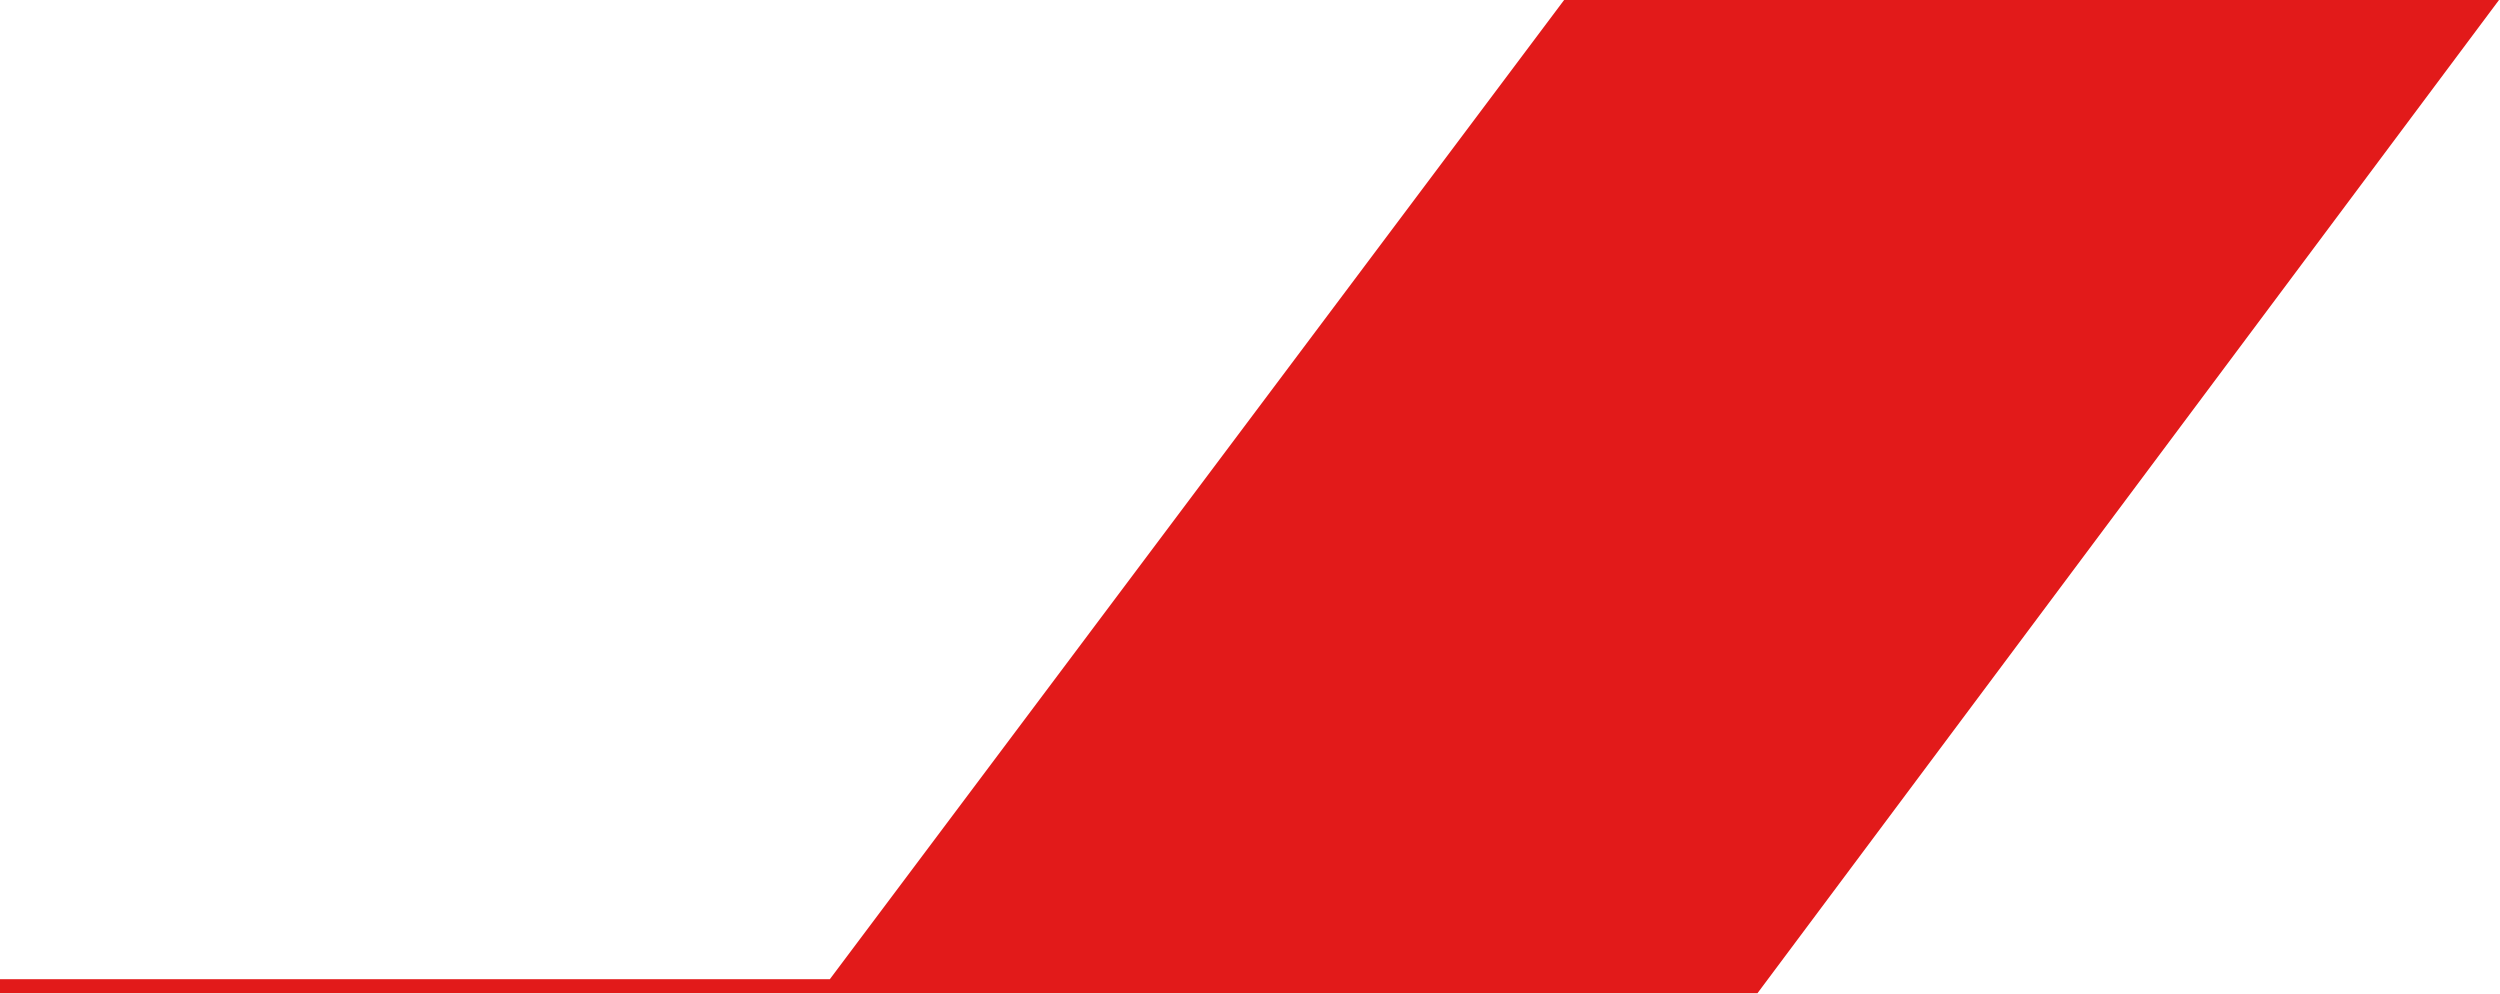
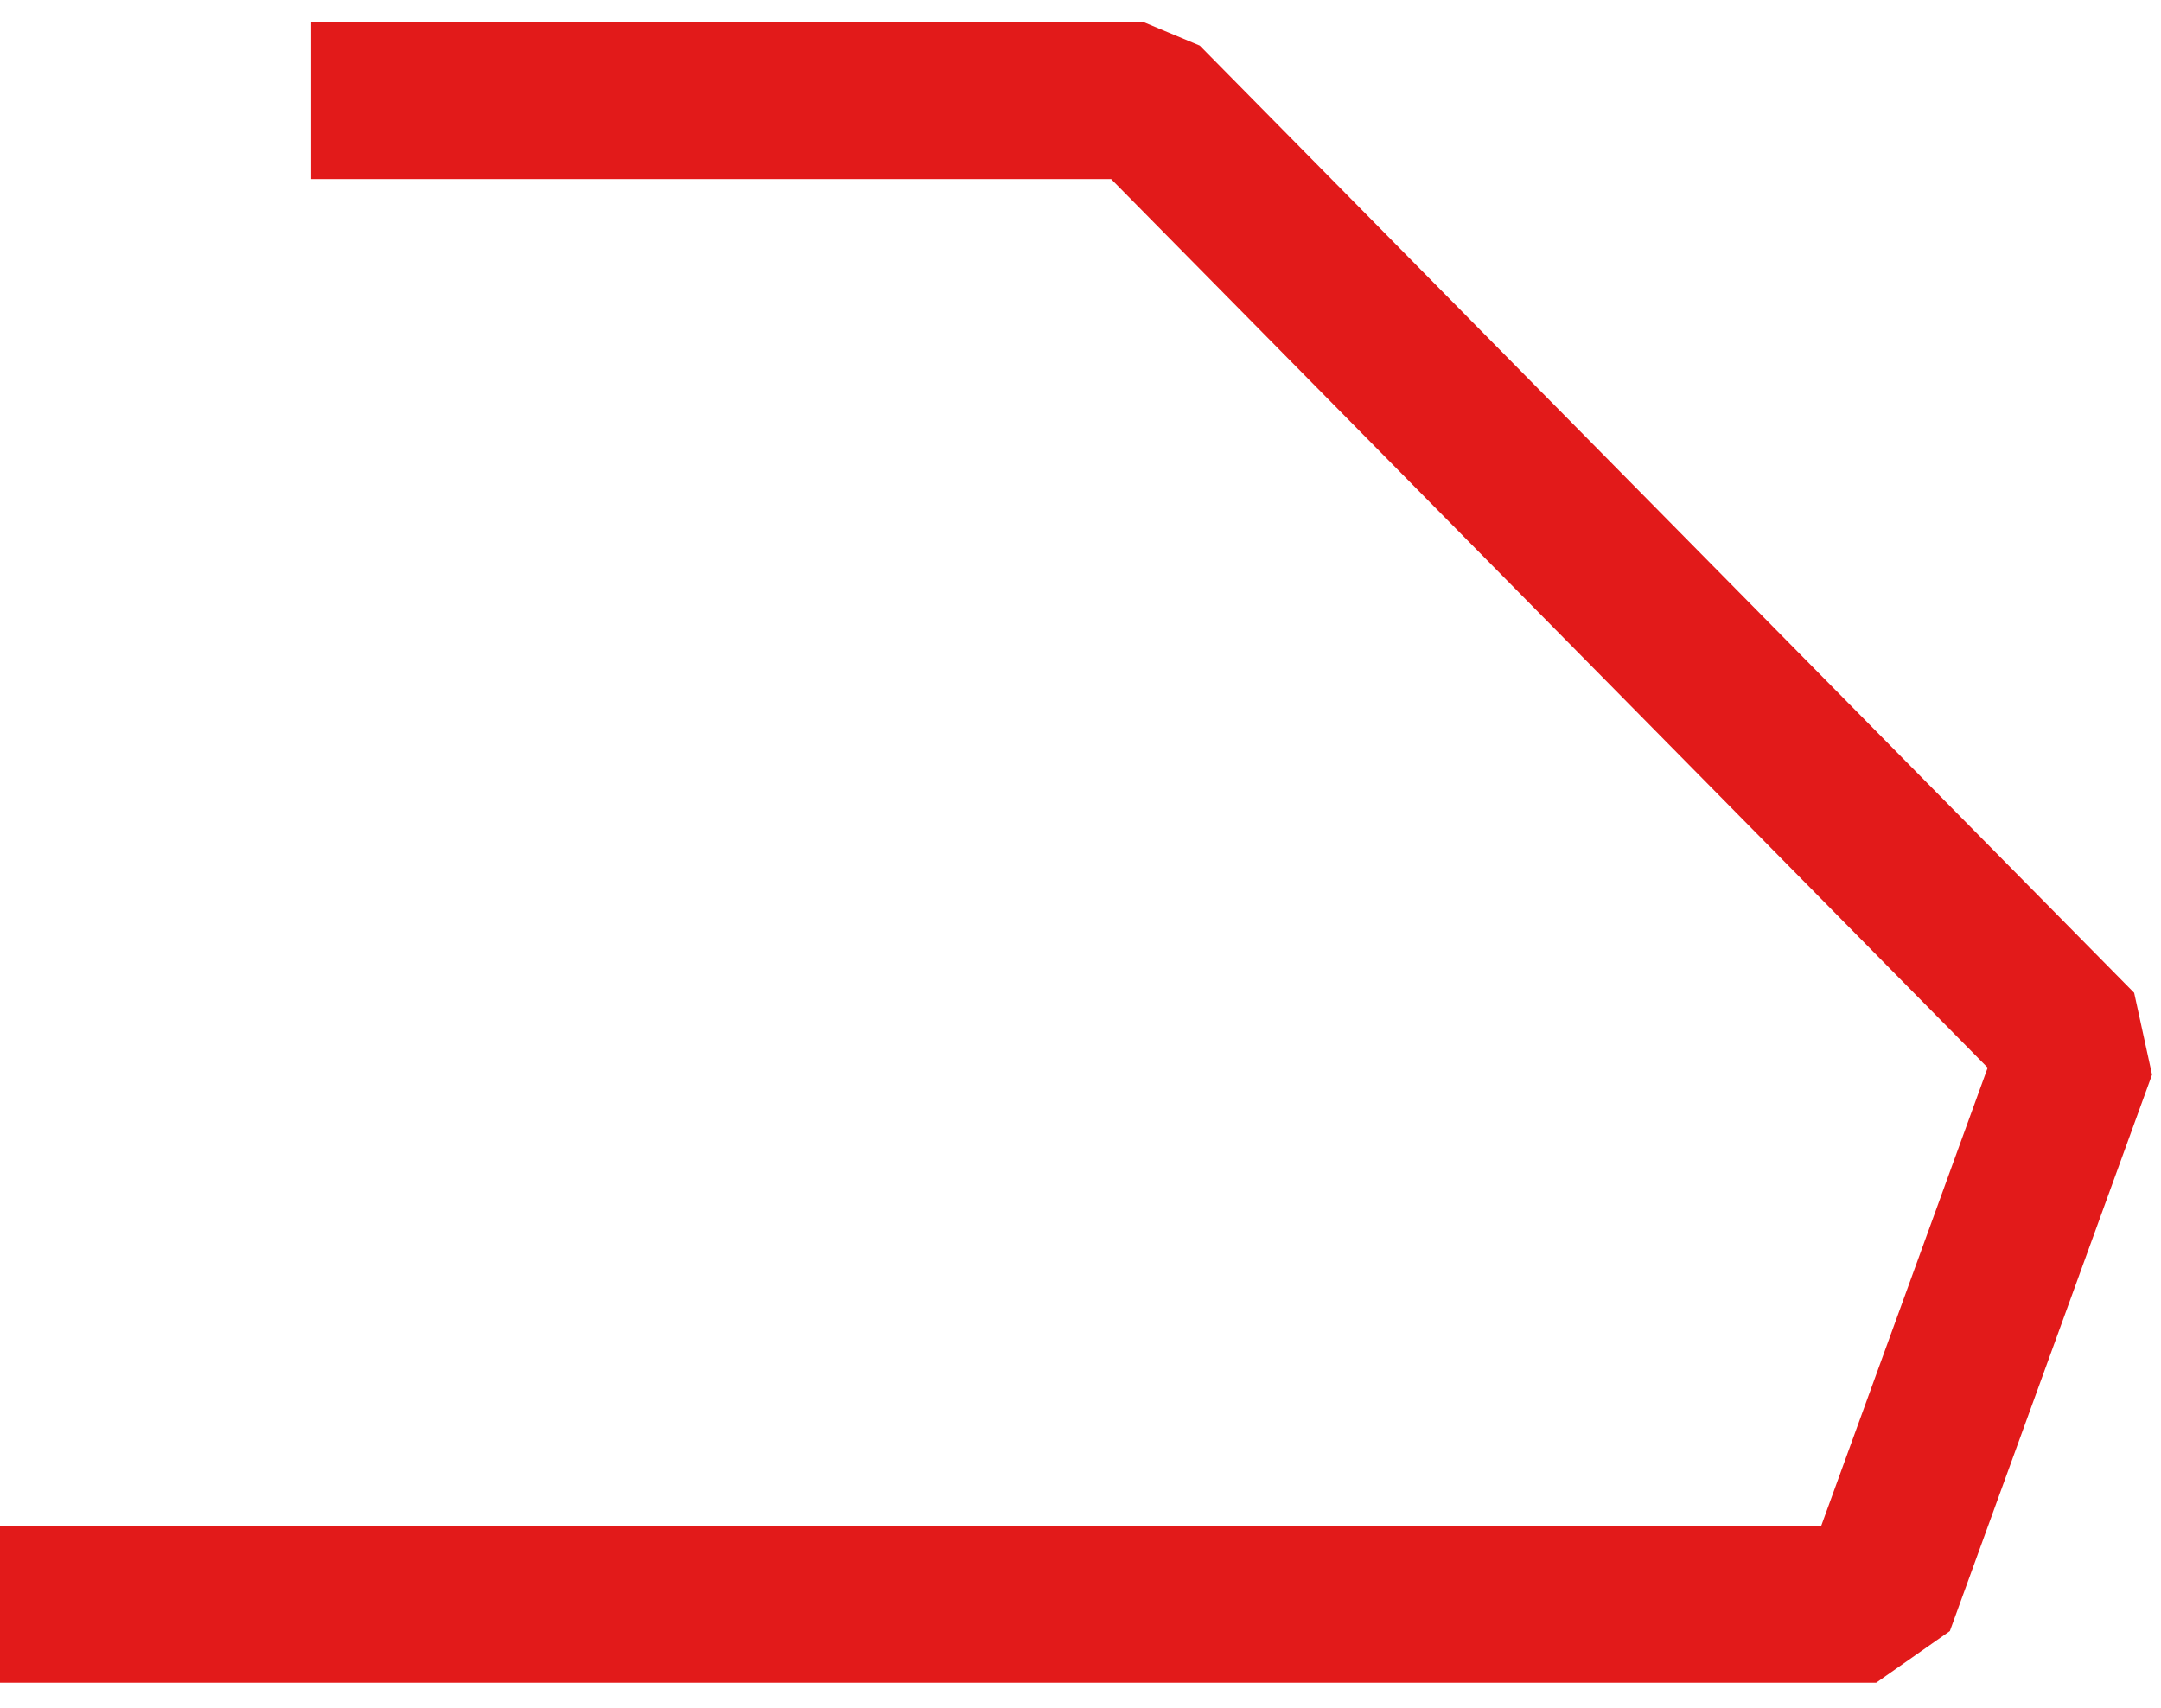
- <svg xmlns="http://www.w3.org/2000/svg" width="1251" height="497" viewBox="0 0 1251 497" fill="none">
-   <g style="mix-blend-mode:multiply">
-     <path fill-rule="evenodd" clip-rule="evenodd" d="M782.682 0H1250.5L879.435 497H648H410H0V490H415.249L782.682 0Z" fill="#E21A1A" />
-   </g>
+ <svg xmlns="http://www.w3.org/2000/svg" width="62" height="49" viewBox="0 0 62 49" fill="none">
+   <path d="M8.926 2.888H32.82L59.628 30.065L53.828 46.029H0" stroke="#E21A1A" stroke-width="4.5" stroke-linejoin="bevel" />
</svg>
